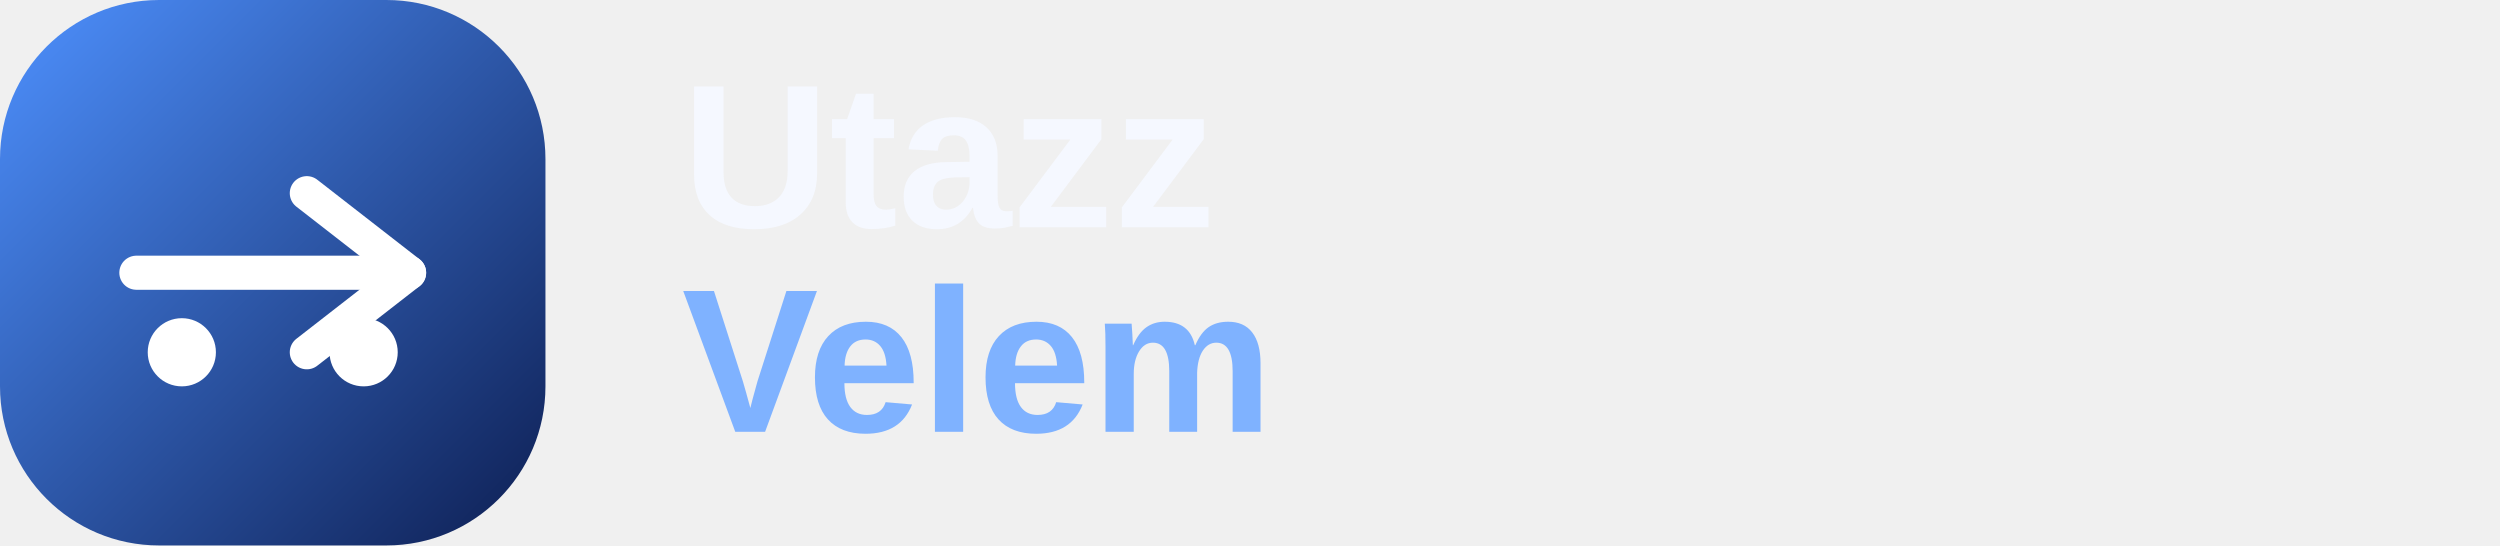
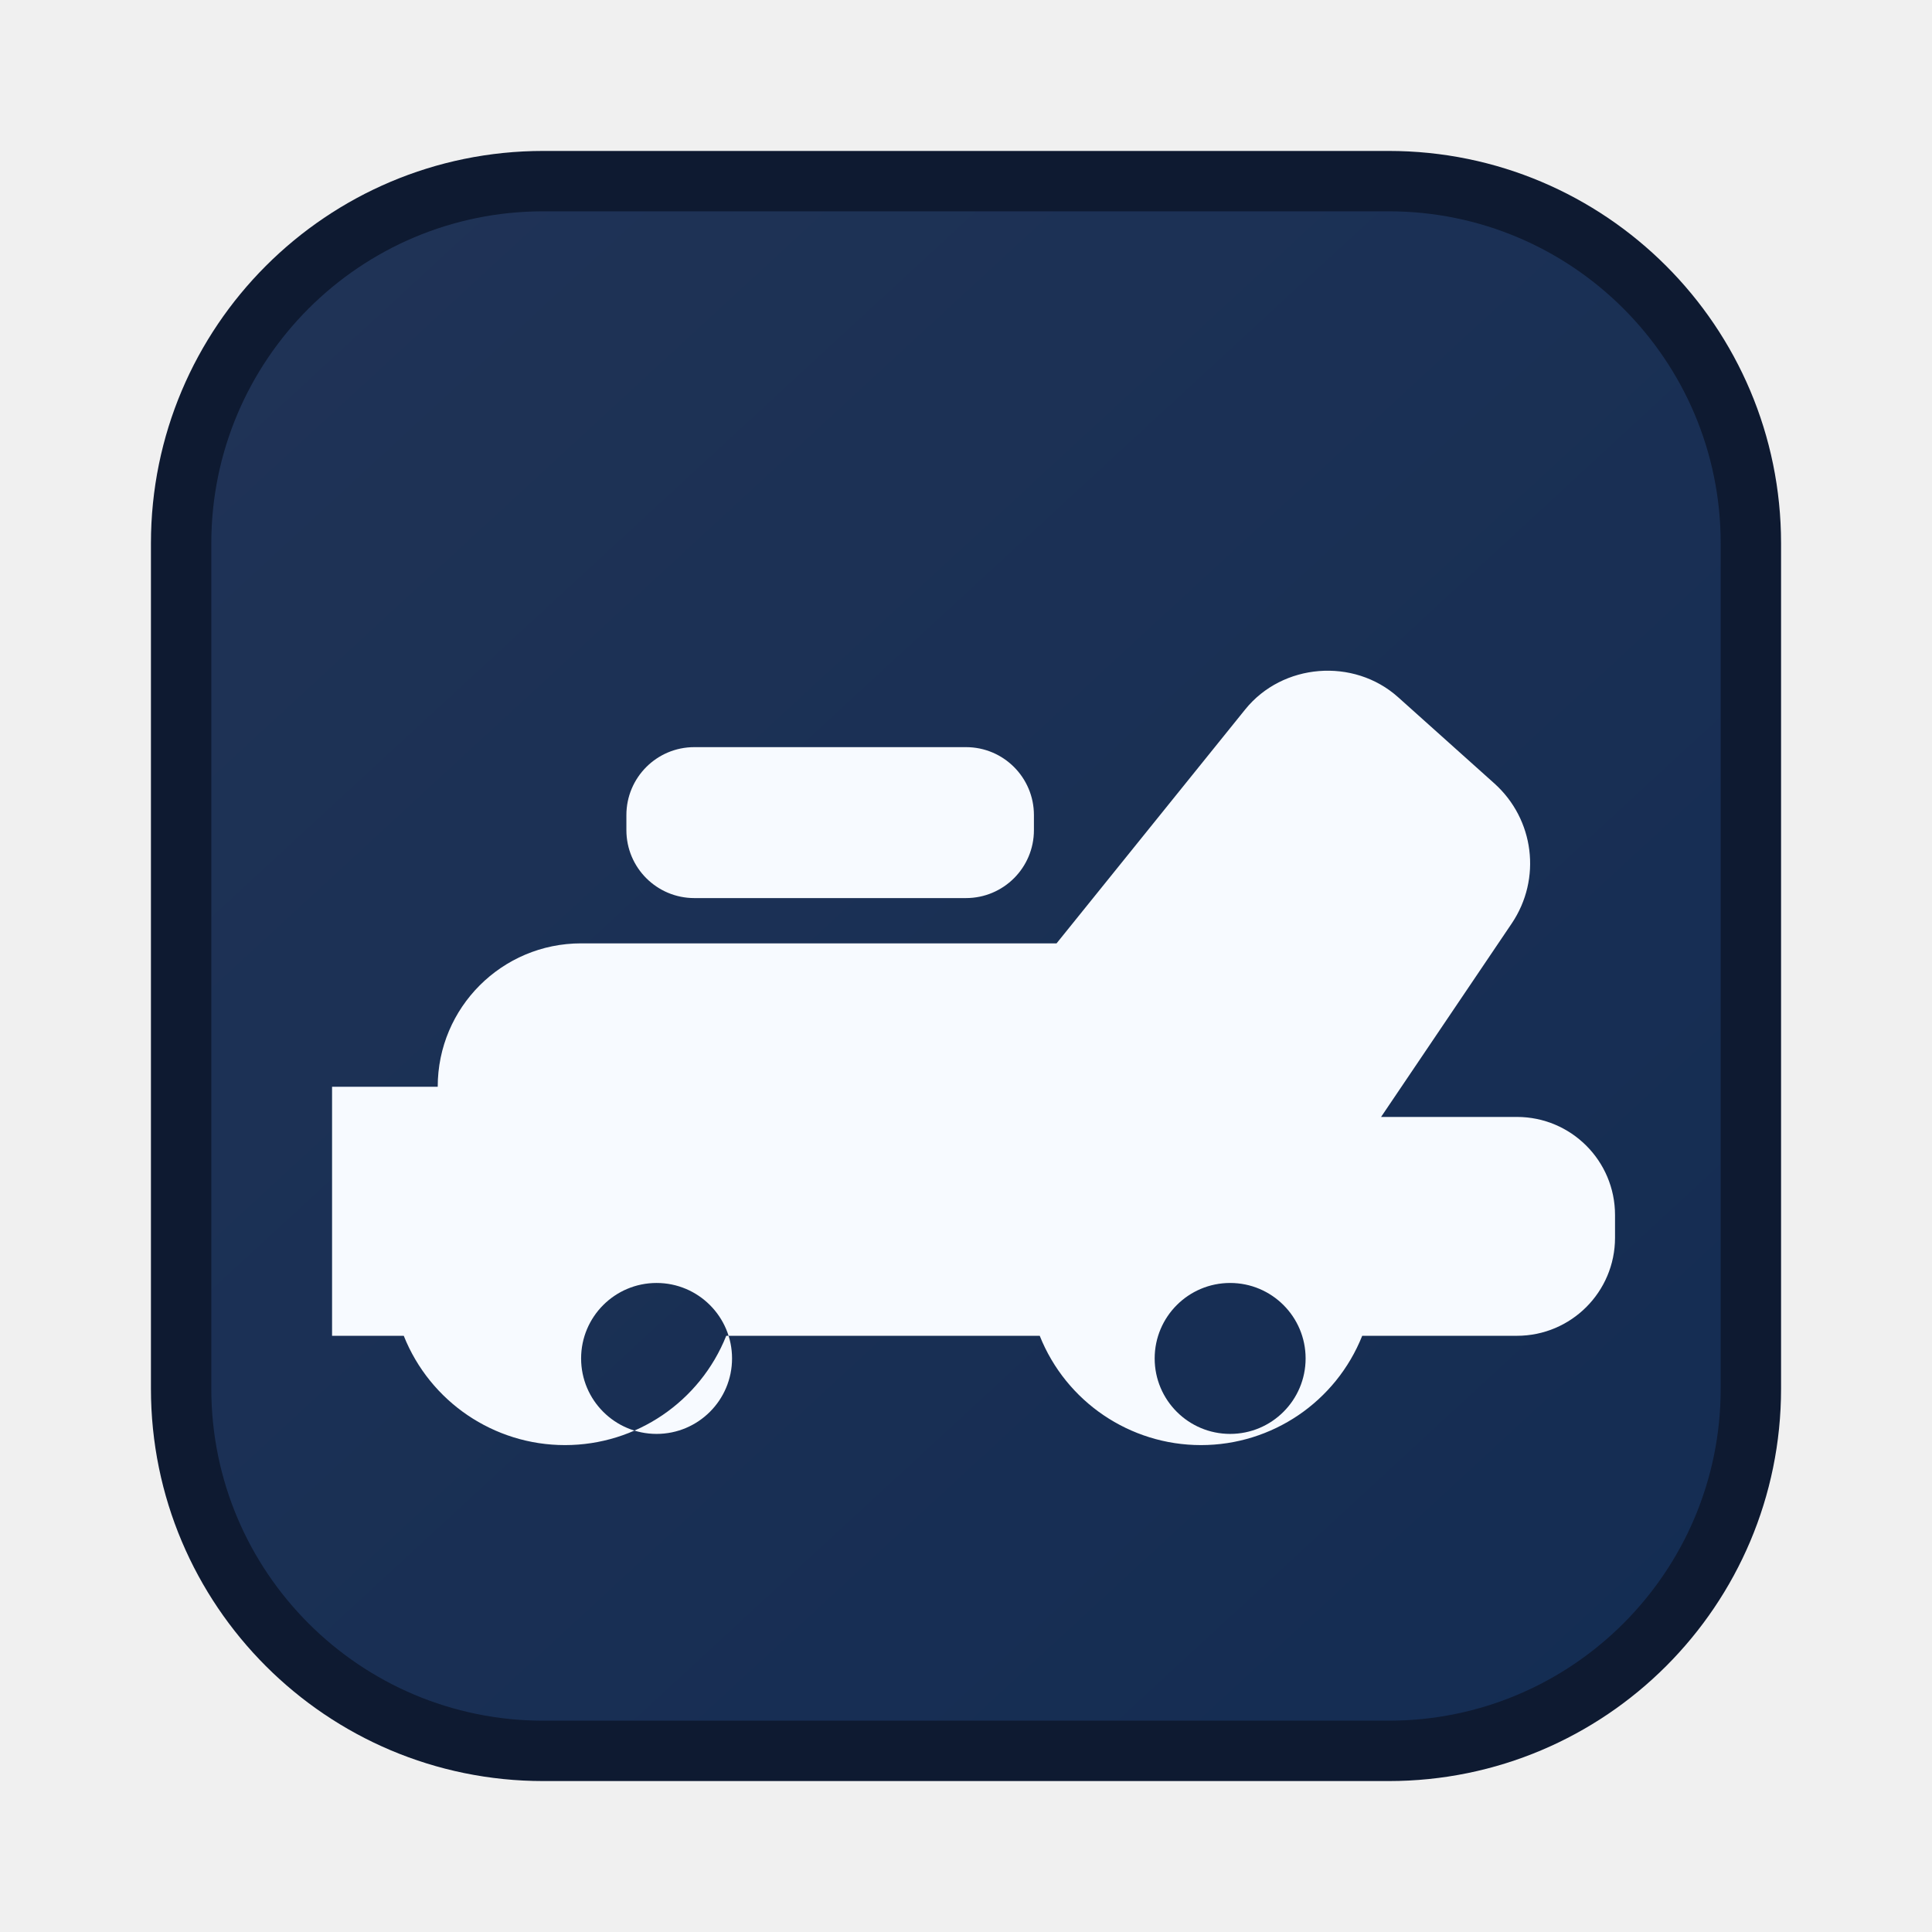
- <svg xmlns="http://www.w3.org/2000/svg" width="220" height="48" viewBox="0 0 220 48" fill="none">
-   <rect width="48" height="48" rx="14" fill="url(#g)" />
-   <path d="M12 24h24" stroke="white" stroke-width="3" stroke-linecap="round" />
-   <path d="M27 17l9 7-9 7" stroke="white" stroke-width="3" stroke-linecap="round" stroke-linejoin="round" />
-   <circle cx="16" cy="31" r="3" fill="white" />
-   <circle cx="32" cy="31" r="3" fill="white" />
-   <text x="60" y="20" fill="#F5F8FF" font-family="Arial, Helvetica, sans-serif" font-size="18" font-weight="700">Utazz</text>
-   <text x="60" y="38" fill="#7FB2FF" font-family="Arial, Helvetica, sans-serif" font-size="18" font-weight="700">Velem</text>
+ <svg xmlns="http://www.w3.org/2000/svg" width="256" height="256" viewBox="0 0 256 256" fill="none">
  <defs>
-     <linearGradient id="g" x1="0" y1="0" x2="48" y2="48" gradientUnits="userSpaceOnUse">
-       <stop stop-color="#4E91FF" />
-       <stop offset="1" stop-color="#0D1E52" />
+     <linearGradient id="g" x1="32" y1="24" x2="224" y2="232" gradientUnits="userSpaceOnUse">
+       <stop stop-color="#74A7FF" />
+       <stop offset="1" stop-color="#2F80ED" />
    </linearGradient>
  </defs>
+   <rect x="20" y="20" width="216" height="216" rx="52" fill="#0E1A31" />
+   <rect x="28" y="28" width="200" height="200" rx="44" fill="url(#g)" opacity="0.18" />
+   <path d="M58 144c0-10.493 8.507-19 19-19h63l25-31c4.944-6.129 14.378-6.882 20.257-1.617l12.743 11.417c5.308 4.756 6.299 12.65 2.31 18.565L183 148h18c7.18 0 13 5.82 13 13v3c0 7.18-5.82 13-13 13h-20.5a23 23 0 0 1-42.73 0H96.23a23 23 0 0 1-42.73 0H44v-33h14Zm29 26a10 10 0 1 0 0 20 10 10 0 0 0 0-20Zm76 0a10 10 0 1 0 0 20 10 10 0 0 0 0-20ZM92 99h36c4.971 0 9 4.029 9 9v2c0 4.971-4.029 9-9 9H92c-4.971 0-9-4.029-9-9v-2c0-4.971 4.029-9 9-9Z" fill="#F7FAFF" />
</svg>
